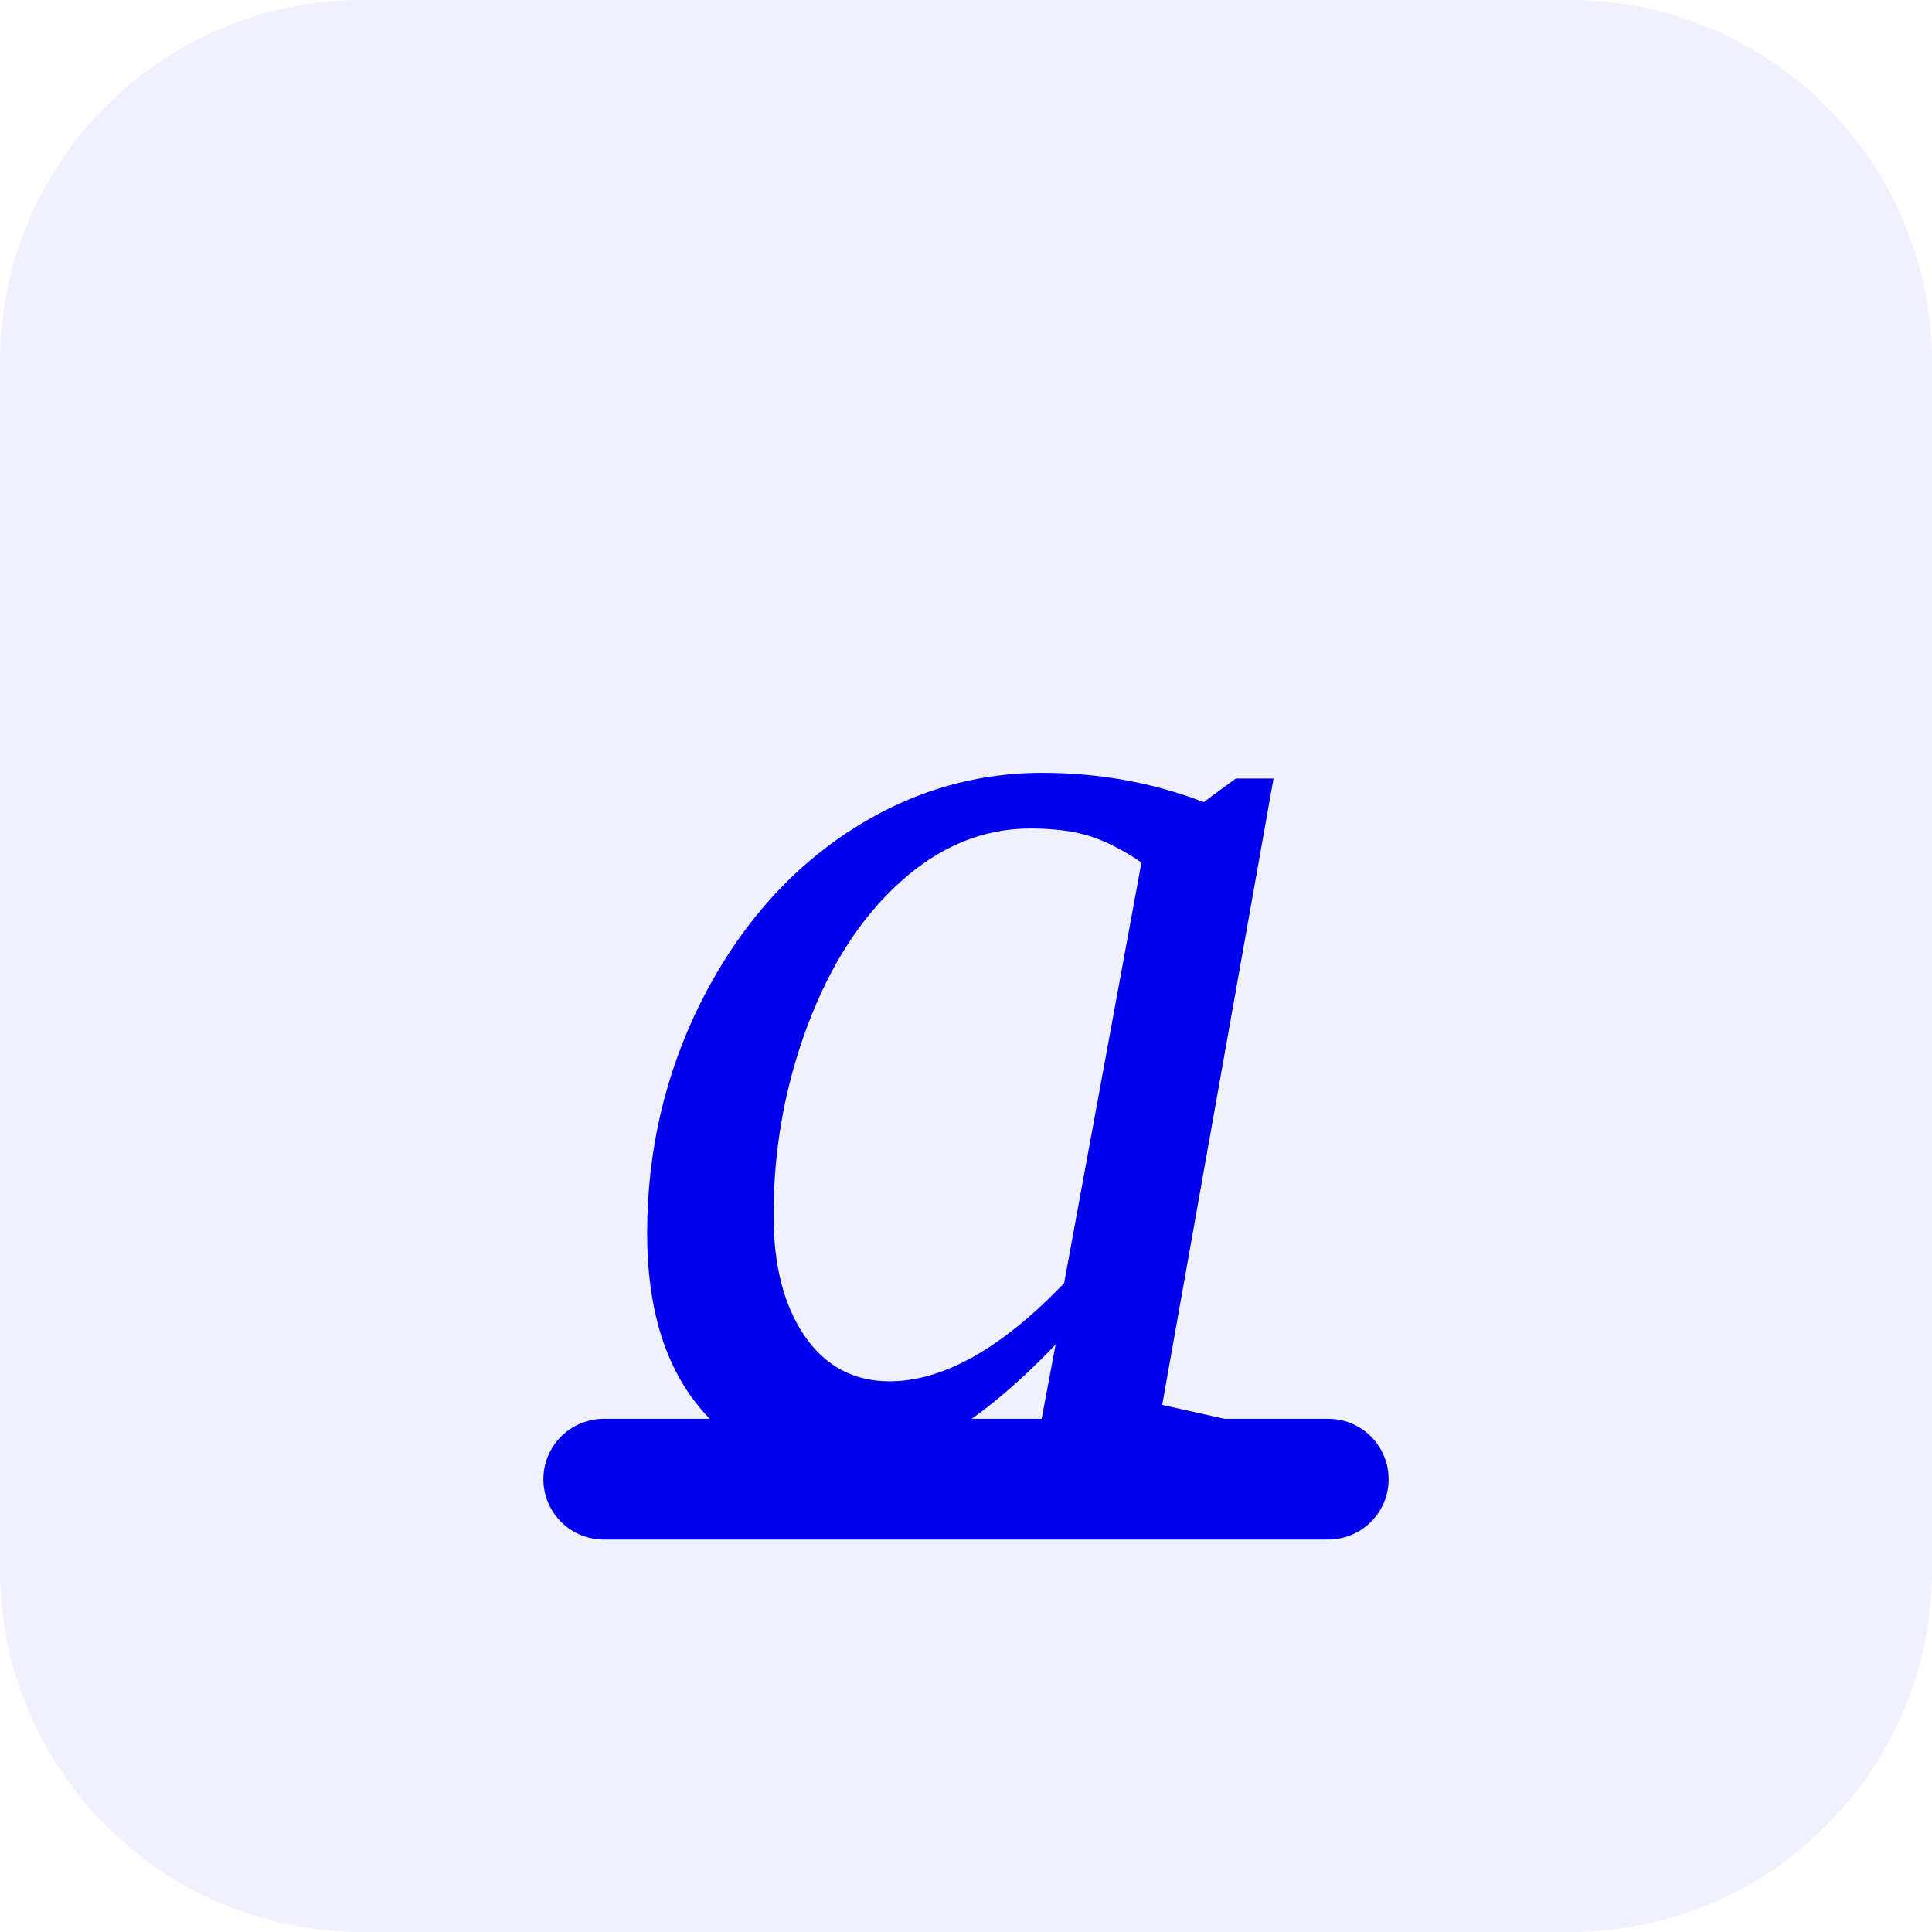
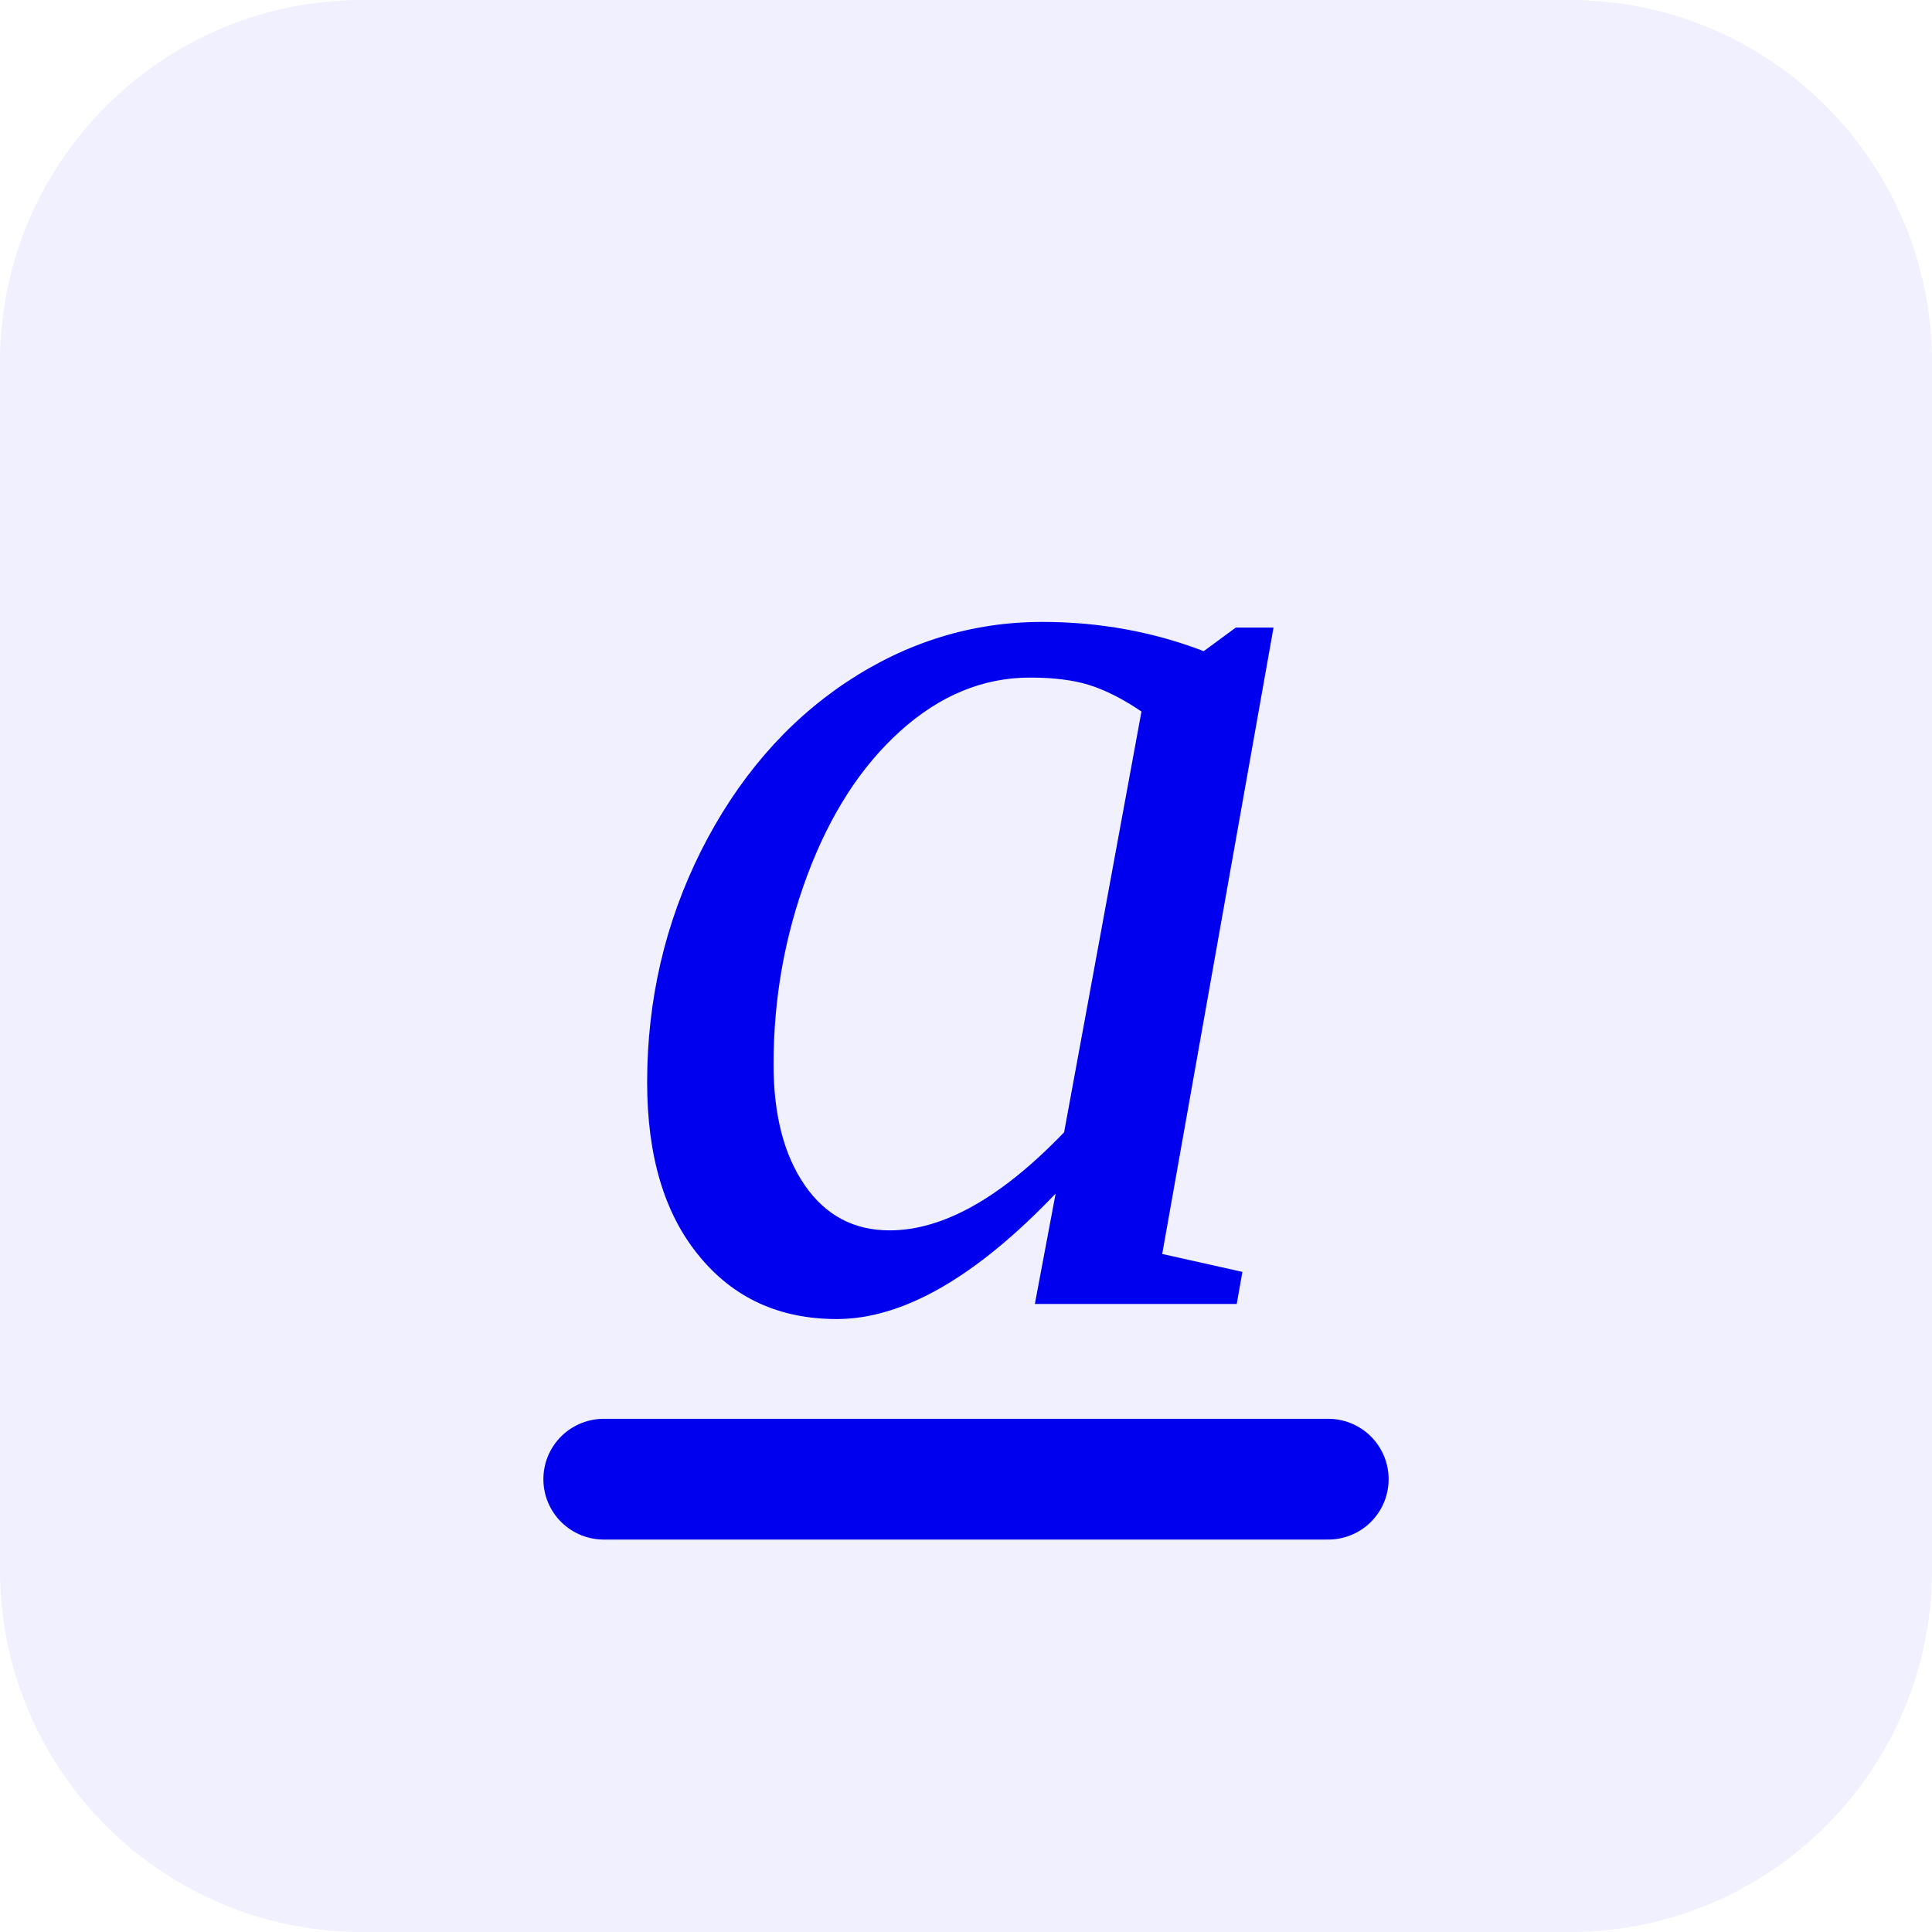
<svg xmlns="http://www.w3.org/2000/svg" width="32" height="32" viewBox="0 0 32 32" color="#0000ee">
  <rect width="32" height="32" rx="6" fill="#f0f0ff" />
-   <text x="16" y="16" text-anchor="middle" dominant-baseline="central" font-family="Georgia,'Times New Roman',serif" font-style="italic" font-size="24" fill="currentColor">a</text>
+   <text x="16" y="13.5" text-anchor="middle" dominant-baseline="central" font-family="Georgia,'Times New Roman',serif" font-style="italic" font-size="24" fill="currentColor">a</text>
  <path d="M10 24.5h12" stroke="currentColor" stroke-width="2" stroke-linecap="round" />
</svg>
